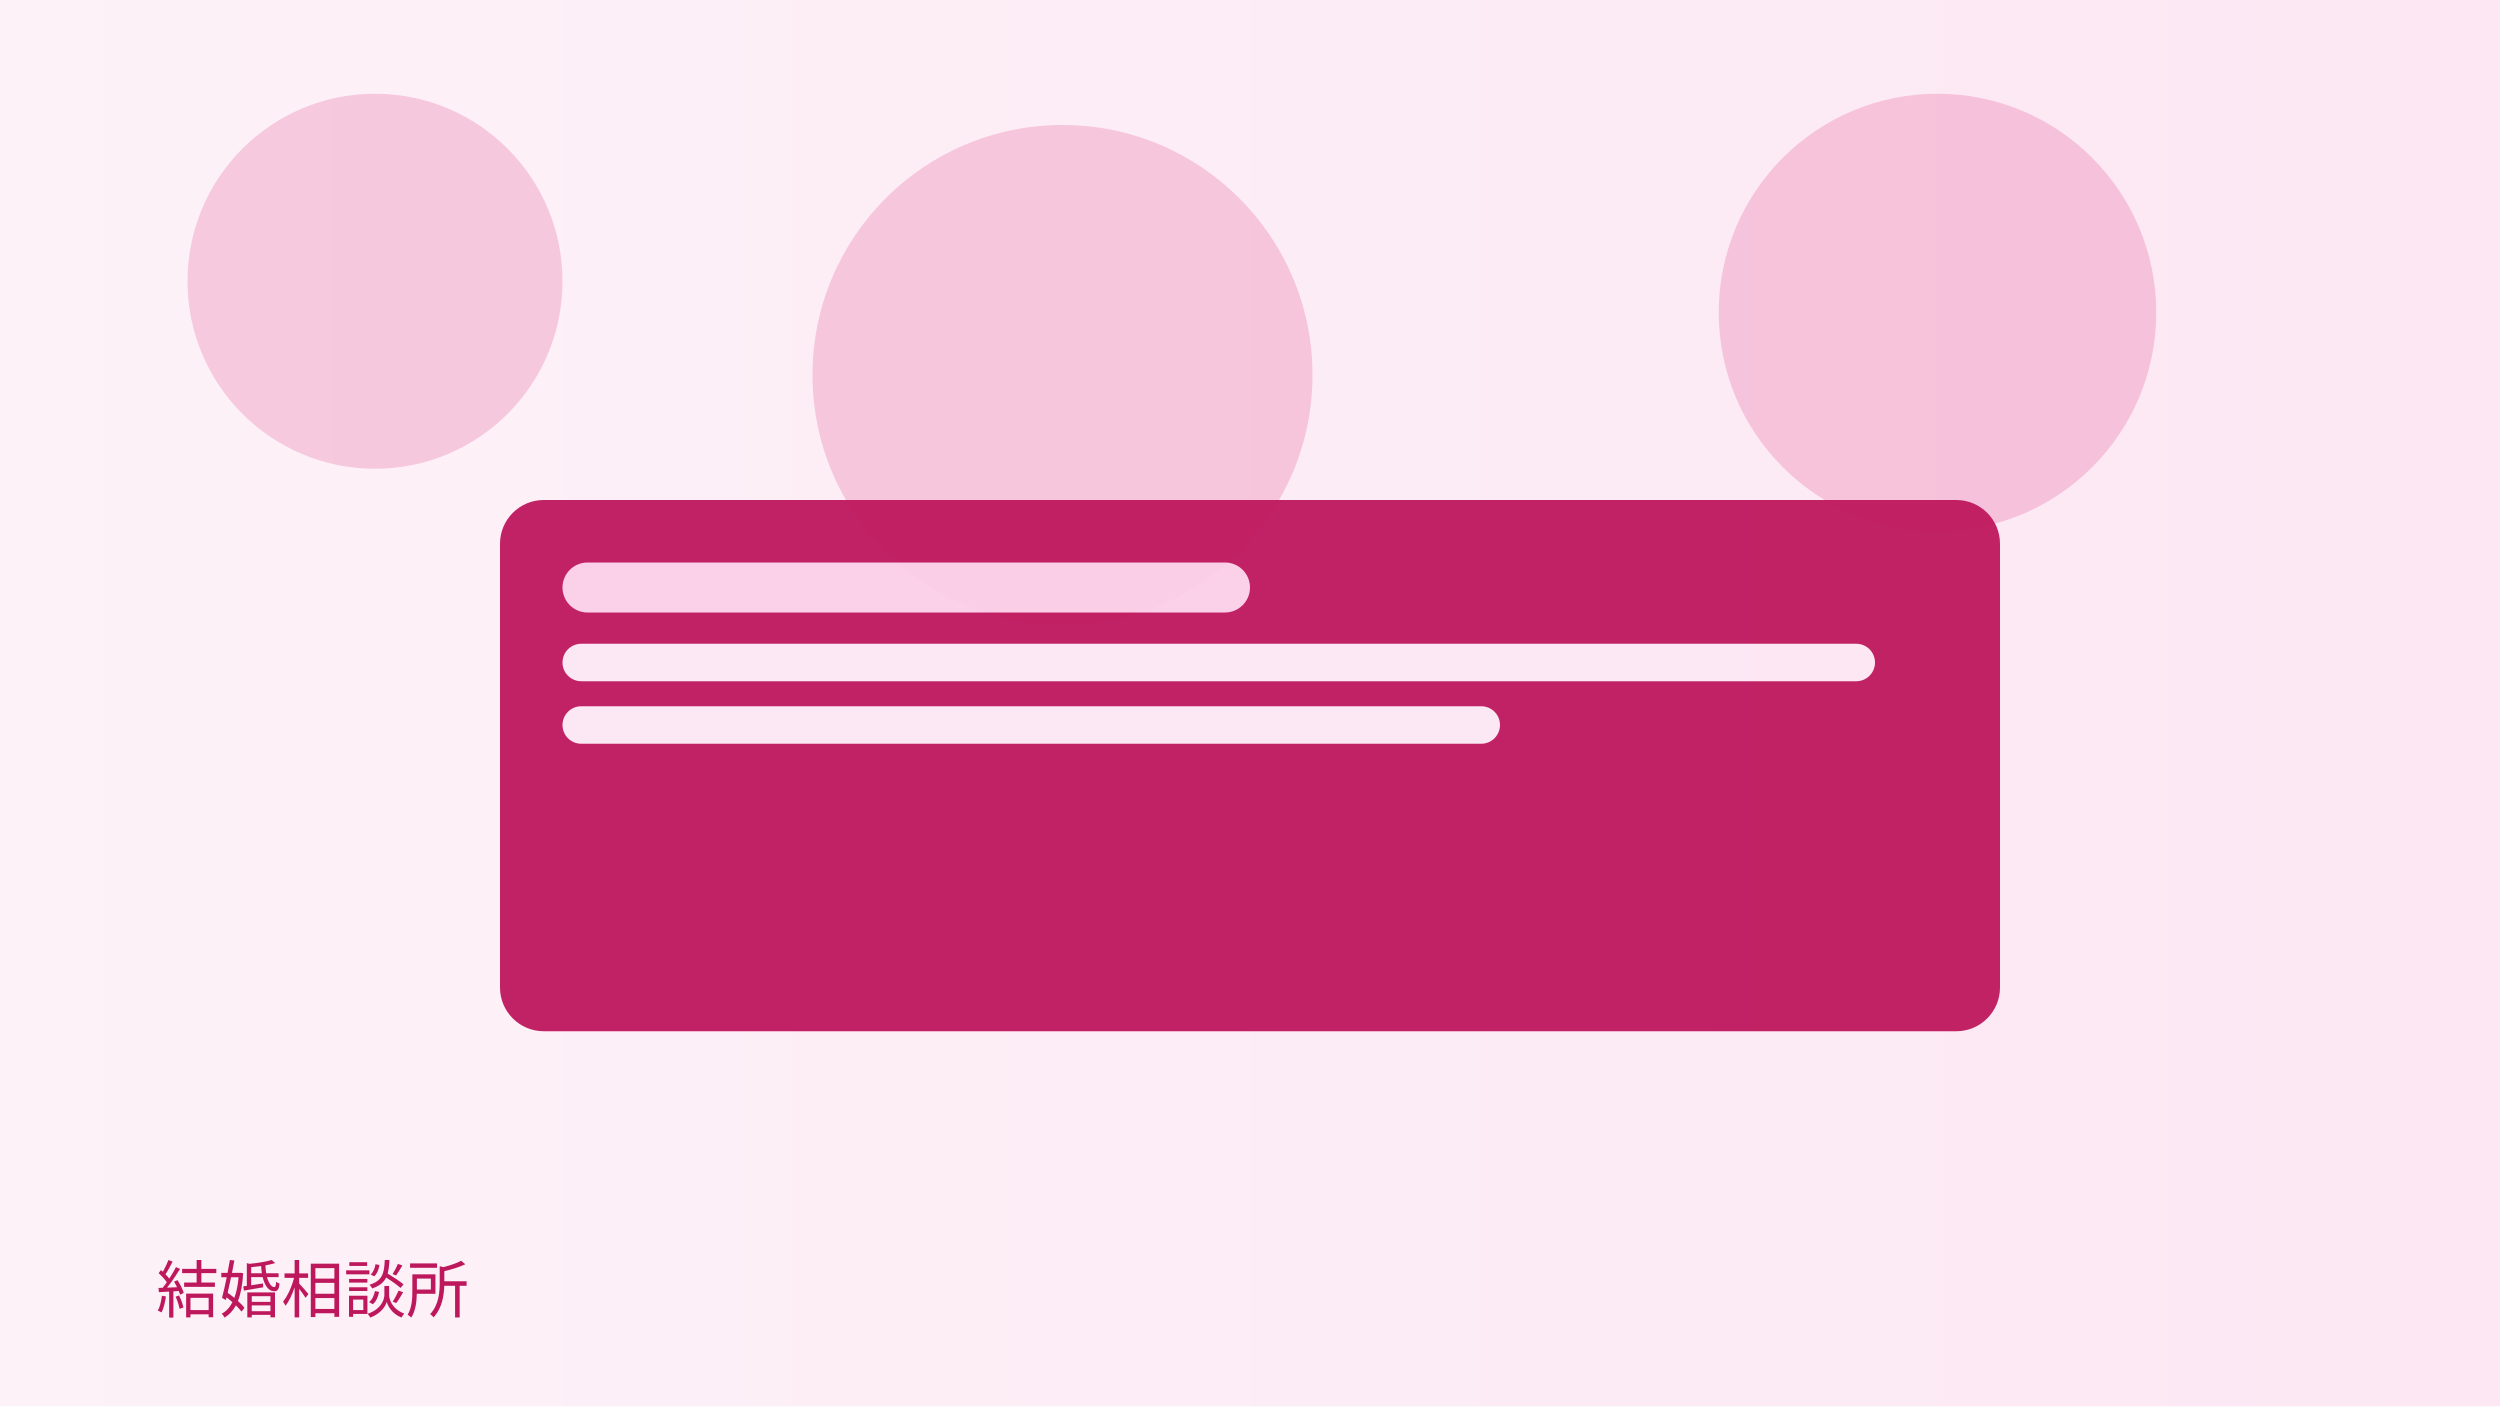
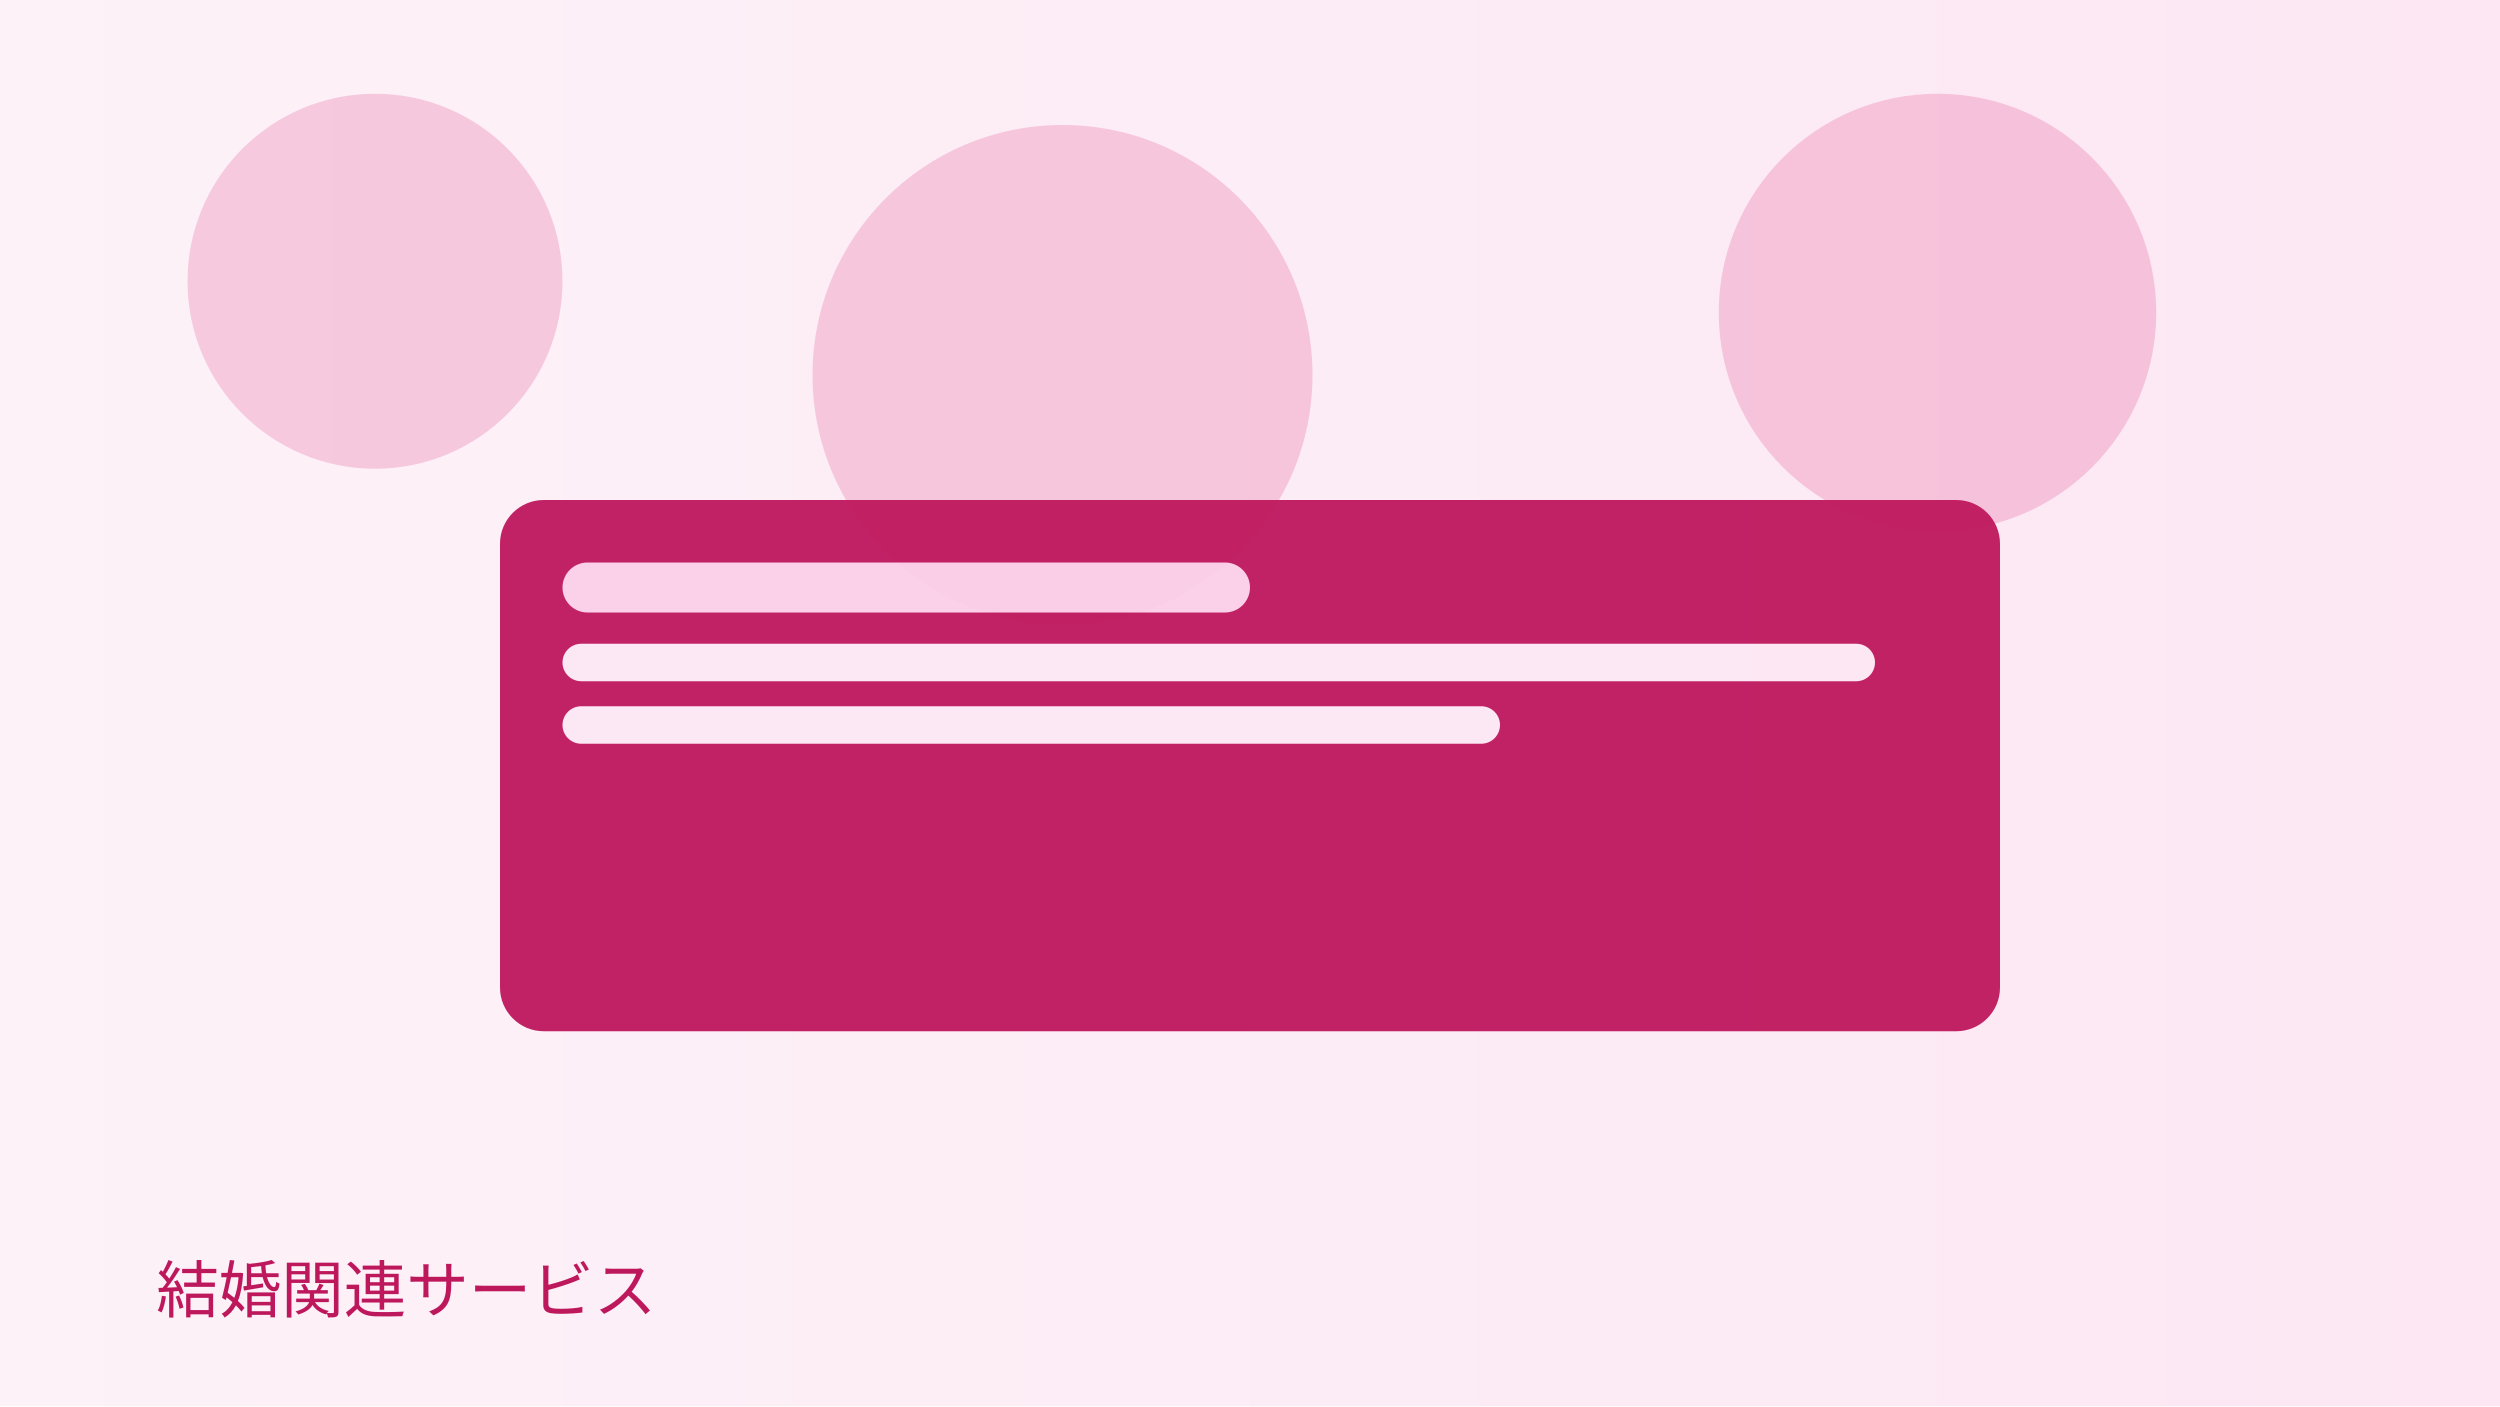
<svg xmlns="http://www.w3.org/2000/svg" width="800" height="450" viewBox="0 0 800 450" role="img" aria-label="Marriage placeholder">
  <defs>
    <linearGradient id="g" x1="0" x2="1">
      <stop stop-color="#fdf2f8" />
      <stop offset="1" stop-color="#fce7f3" />
    </linearGradient>
  </defs>
  <rect width="800" height="450" fill="url(#g)" />
  <g fill="#db2777" opacity="0.2">
    <circle cx="120" cy="90" r="60" />
    <circle cx="340" cy="120" r="80" />
    <circle cx="620" cy="100" r="70" />
  </g>
  <g opacity="0.95">
    <rect x="160" y="160" width="480" height="170" rx="14" fill="#be185d" />
    <rect x="180" y="180" width="220" height="16" rx="8" fill="#fbcfe8" />
    <rect x="180" y="206" width="420" height="12" rx="6" fill="#fce7f3" />
    <rect x="180" y="226" width="300" height="12" rx="6" fill="#fce7f3" />
  </g>
-   <text x="50" y="420" fill="#be185d" font-size="20" font-family="Segoe UI, Roboto, sans-serif">結婚相談所</text>
+   <text x="50" y="420" fill="#be185d" font-size="20" font-family="Segoe UI, Roboto, sans-serif">結婚関連サービス</text>
</svg>
